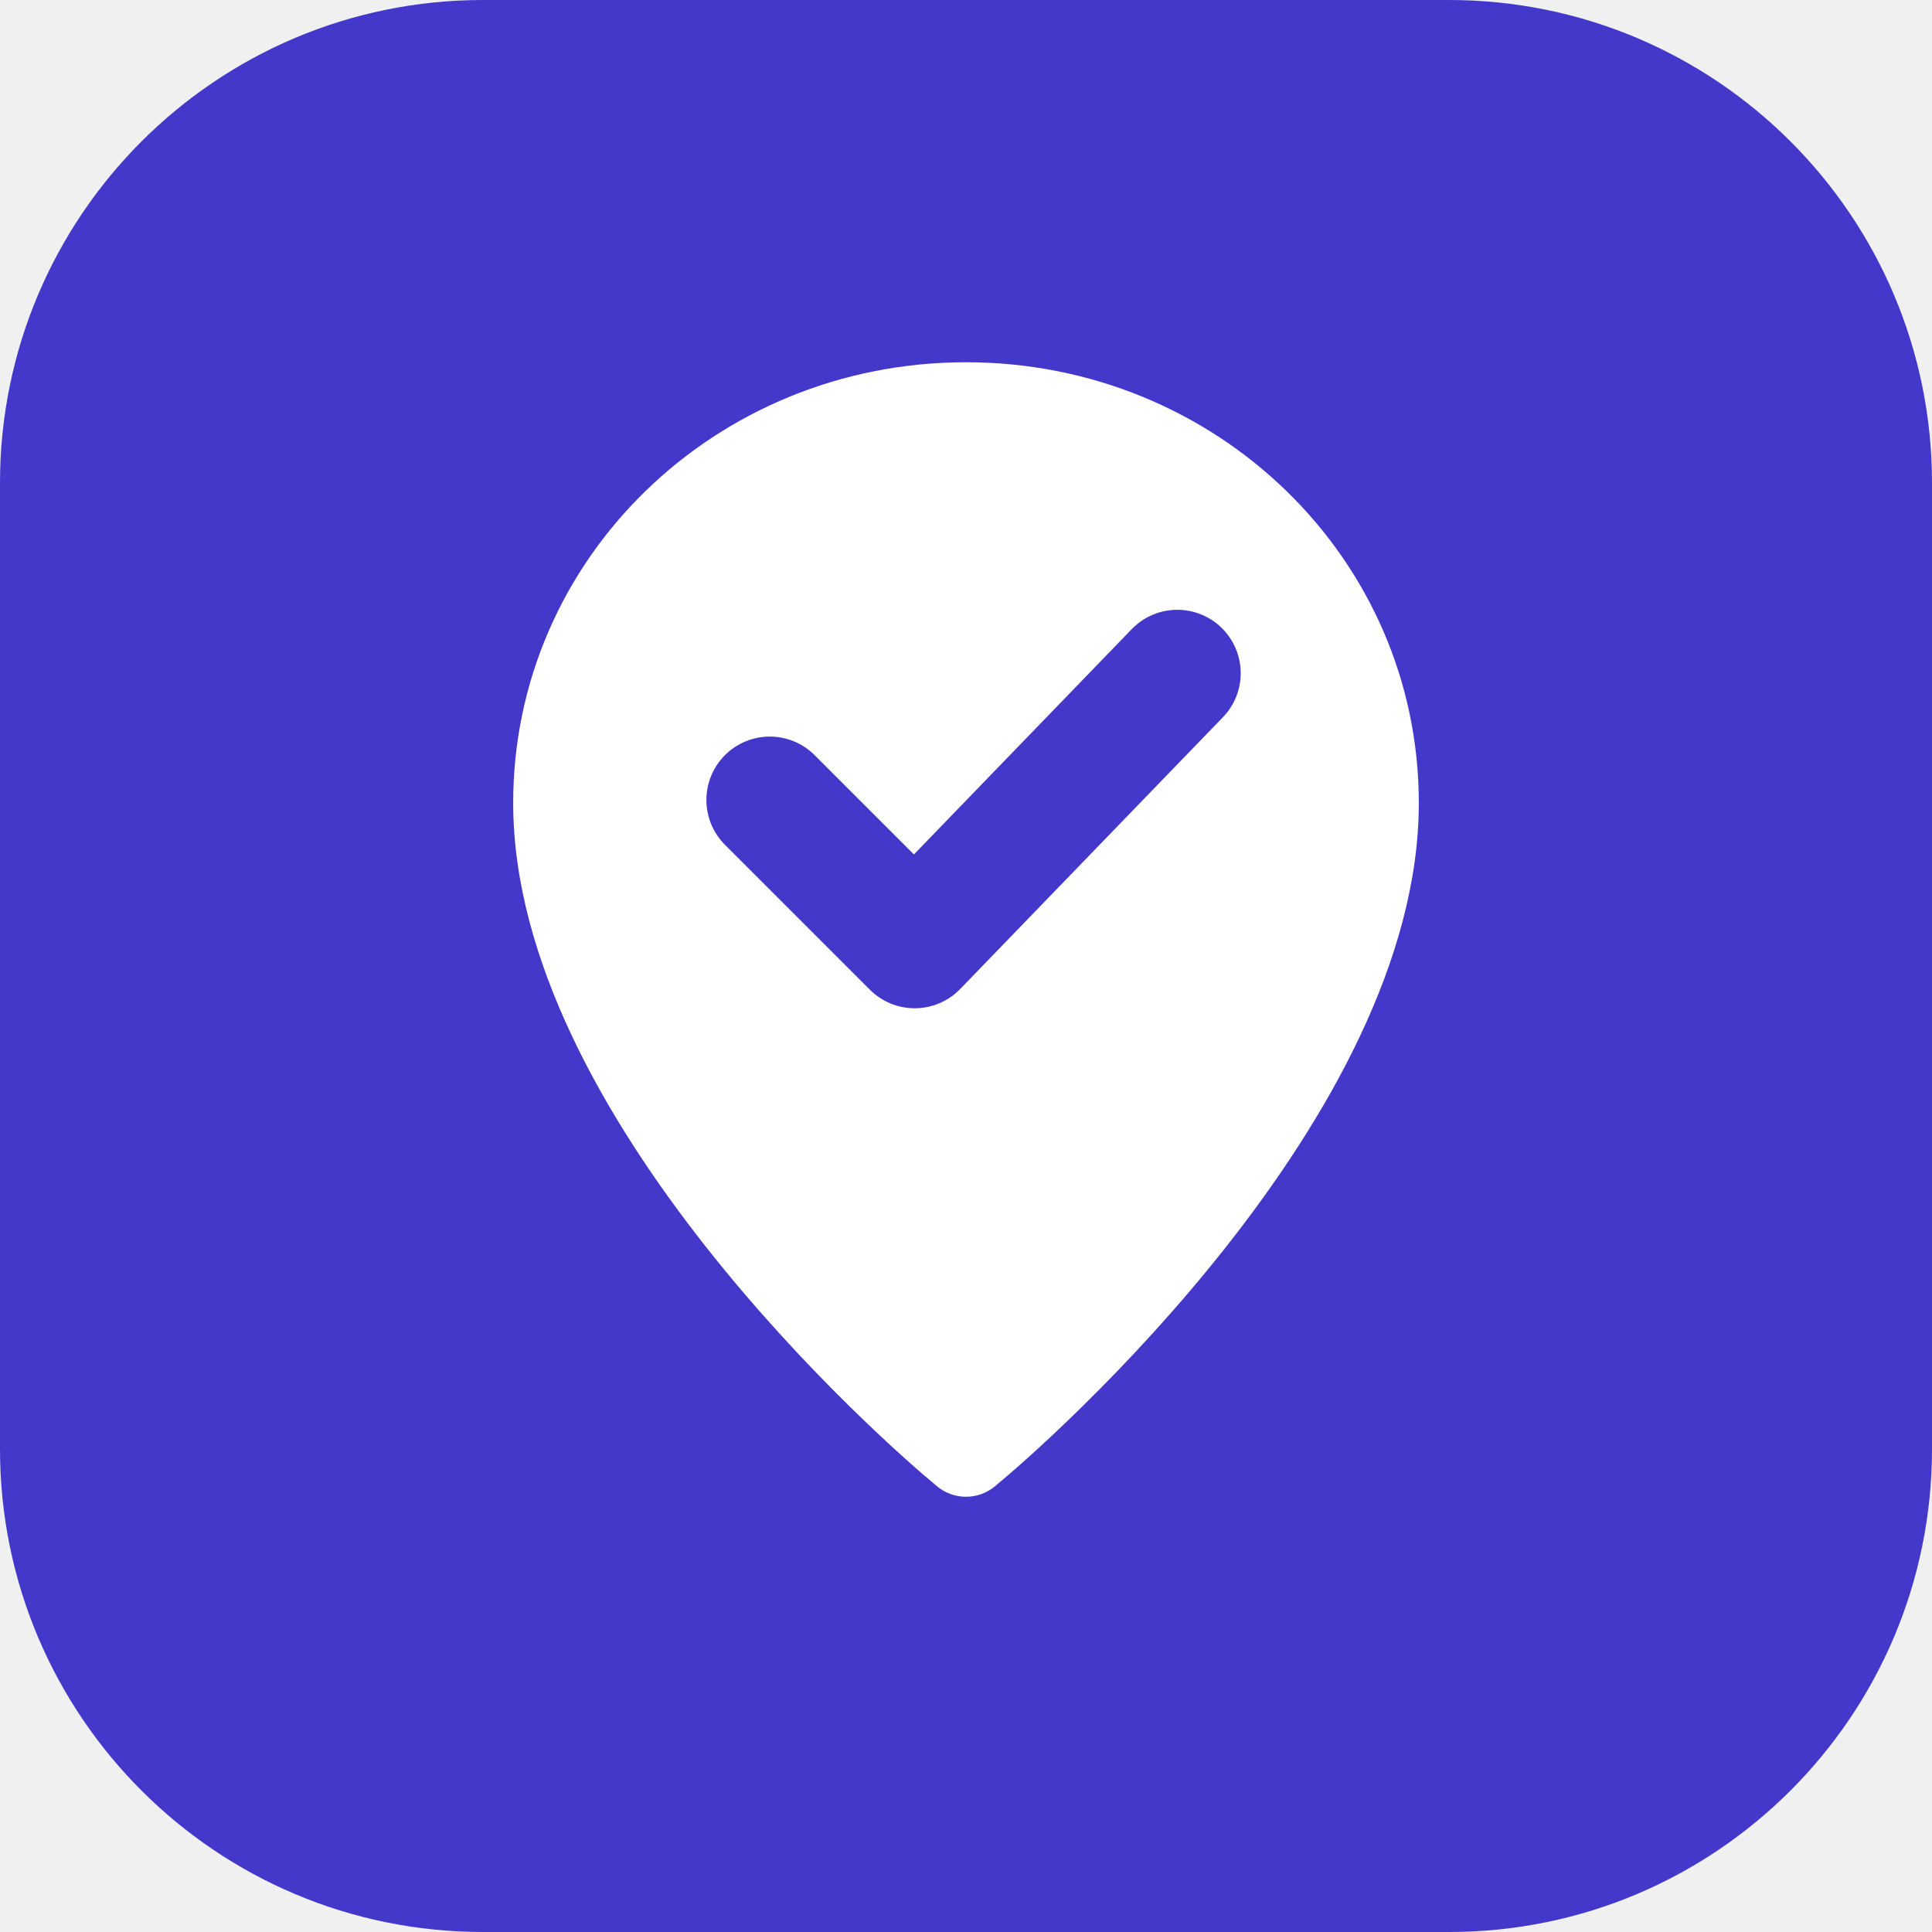
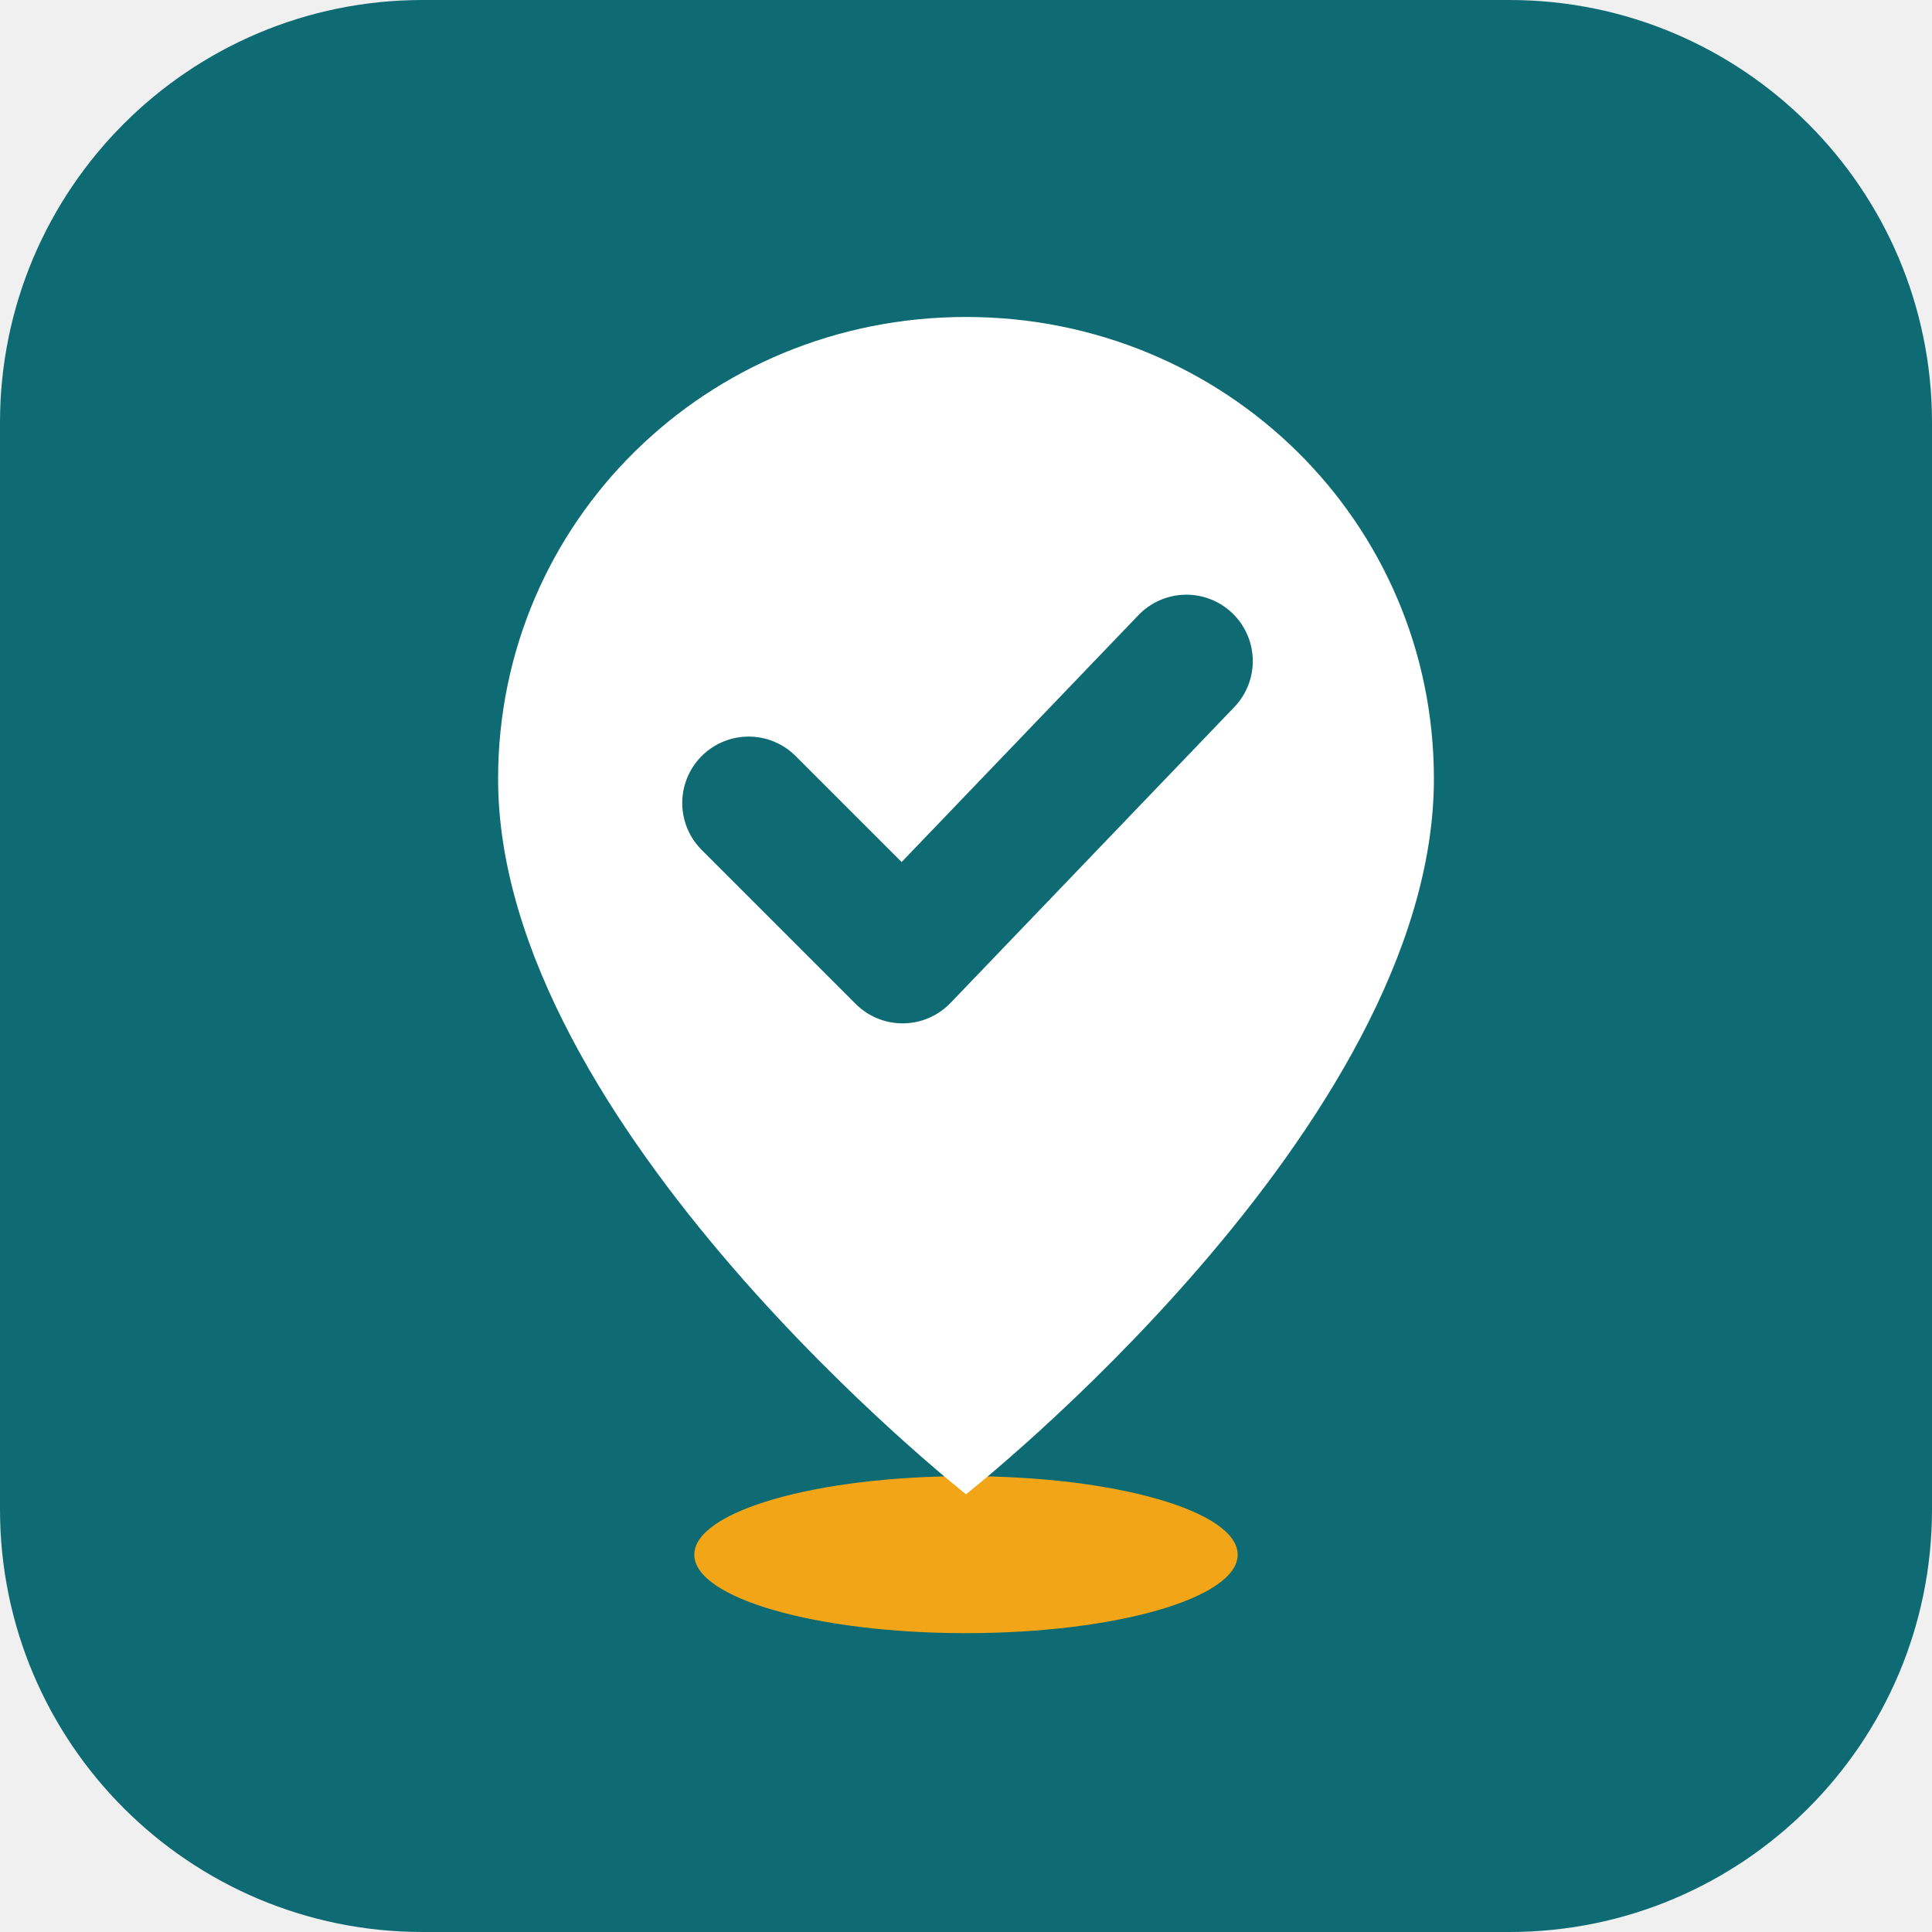
<svg xmlns="http://www.w3.org/2000/svg" viewBox="0 0 64 64" role="img" aria-label="I Am Here">
-   <rect width="64" height="64" rx="16" fill="#4338ca" />
-   <path d="M32 12c-8.3 0-15 6.5-15 14.6 0 10.4 12.3 21.2 14 22.6a1.5 1.5 0 0 0 2 0c1.7-1.4 14-12.2 14-22.6C47 18.500 40.300 12 32 12Z" fill="#fff" />
-   <path d="m25.500 26.500 4.800 4.800 8.700-9" fill="none" stroke="#4338ca" stroke-width="4.200" stroke-linecap="round" stroke-linejoin="round" />
+   <rect width="64" height="64" rx="14" fill="#0E6B73" />
+   <ellipse cx="32" cy="51.5" rx="9" ry="2.6" fill="#F2A516" />
+   <path d="M32 10.5c-8.6 0-15.5 6.8-15.5 15.3C16.5 37.3 32 49.5 32 49.5s15.5-12.2 15.5-23.7C47.5 17.3 40.6 10.5 32 10.5Z" fill="#FFFFFF" />
+   <path d="m24.8 26.6 5.1 5.1 9.4-9.8" fill="none" stroke="#0E6B73" stroke-width="4.4" stroke-linecap="round" stroke-linejoin="round" />
</svg>
